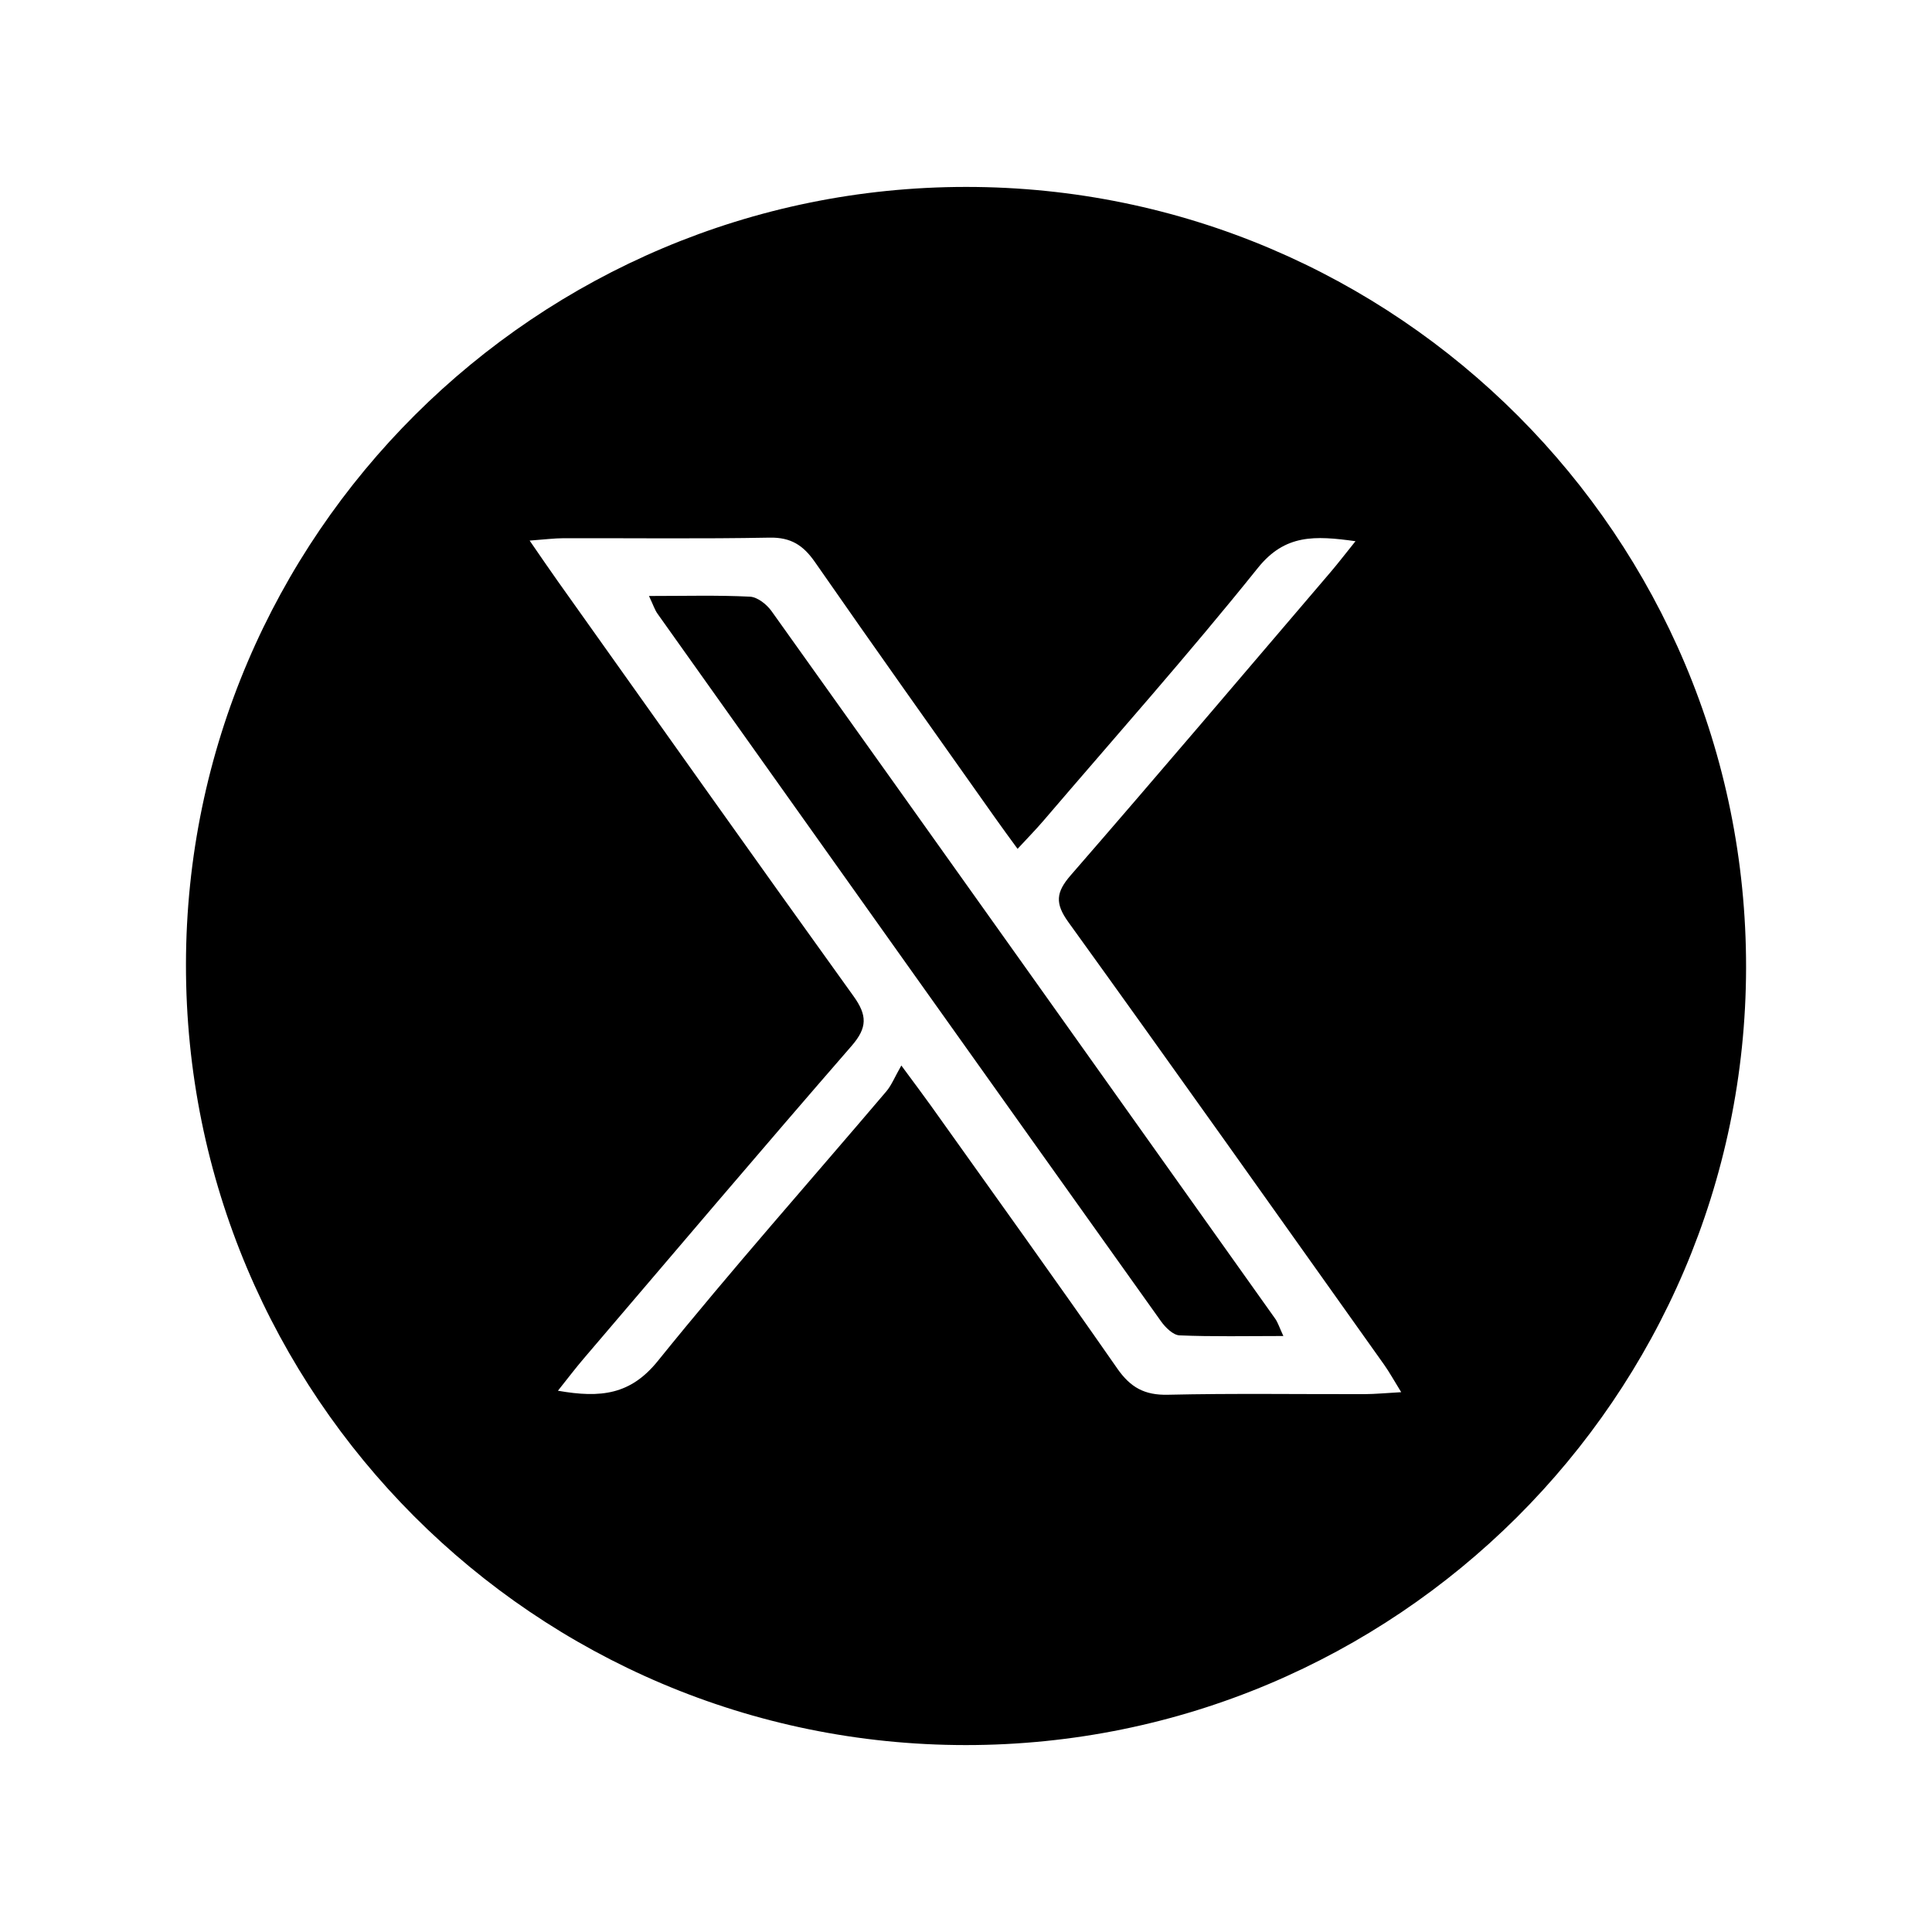
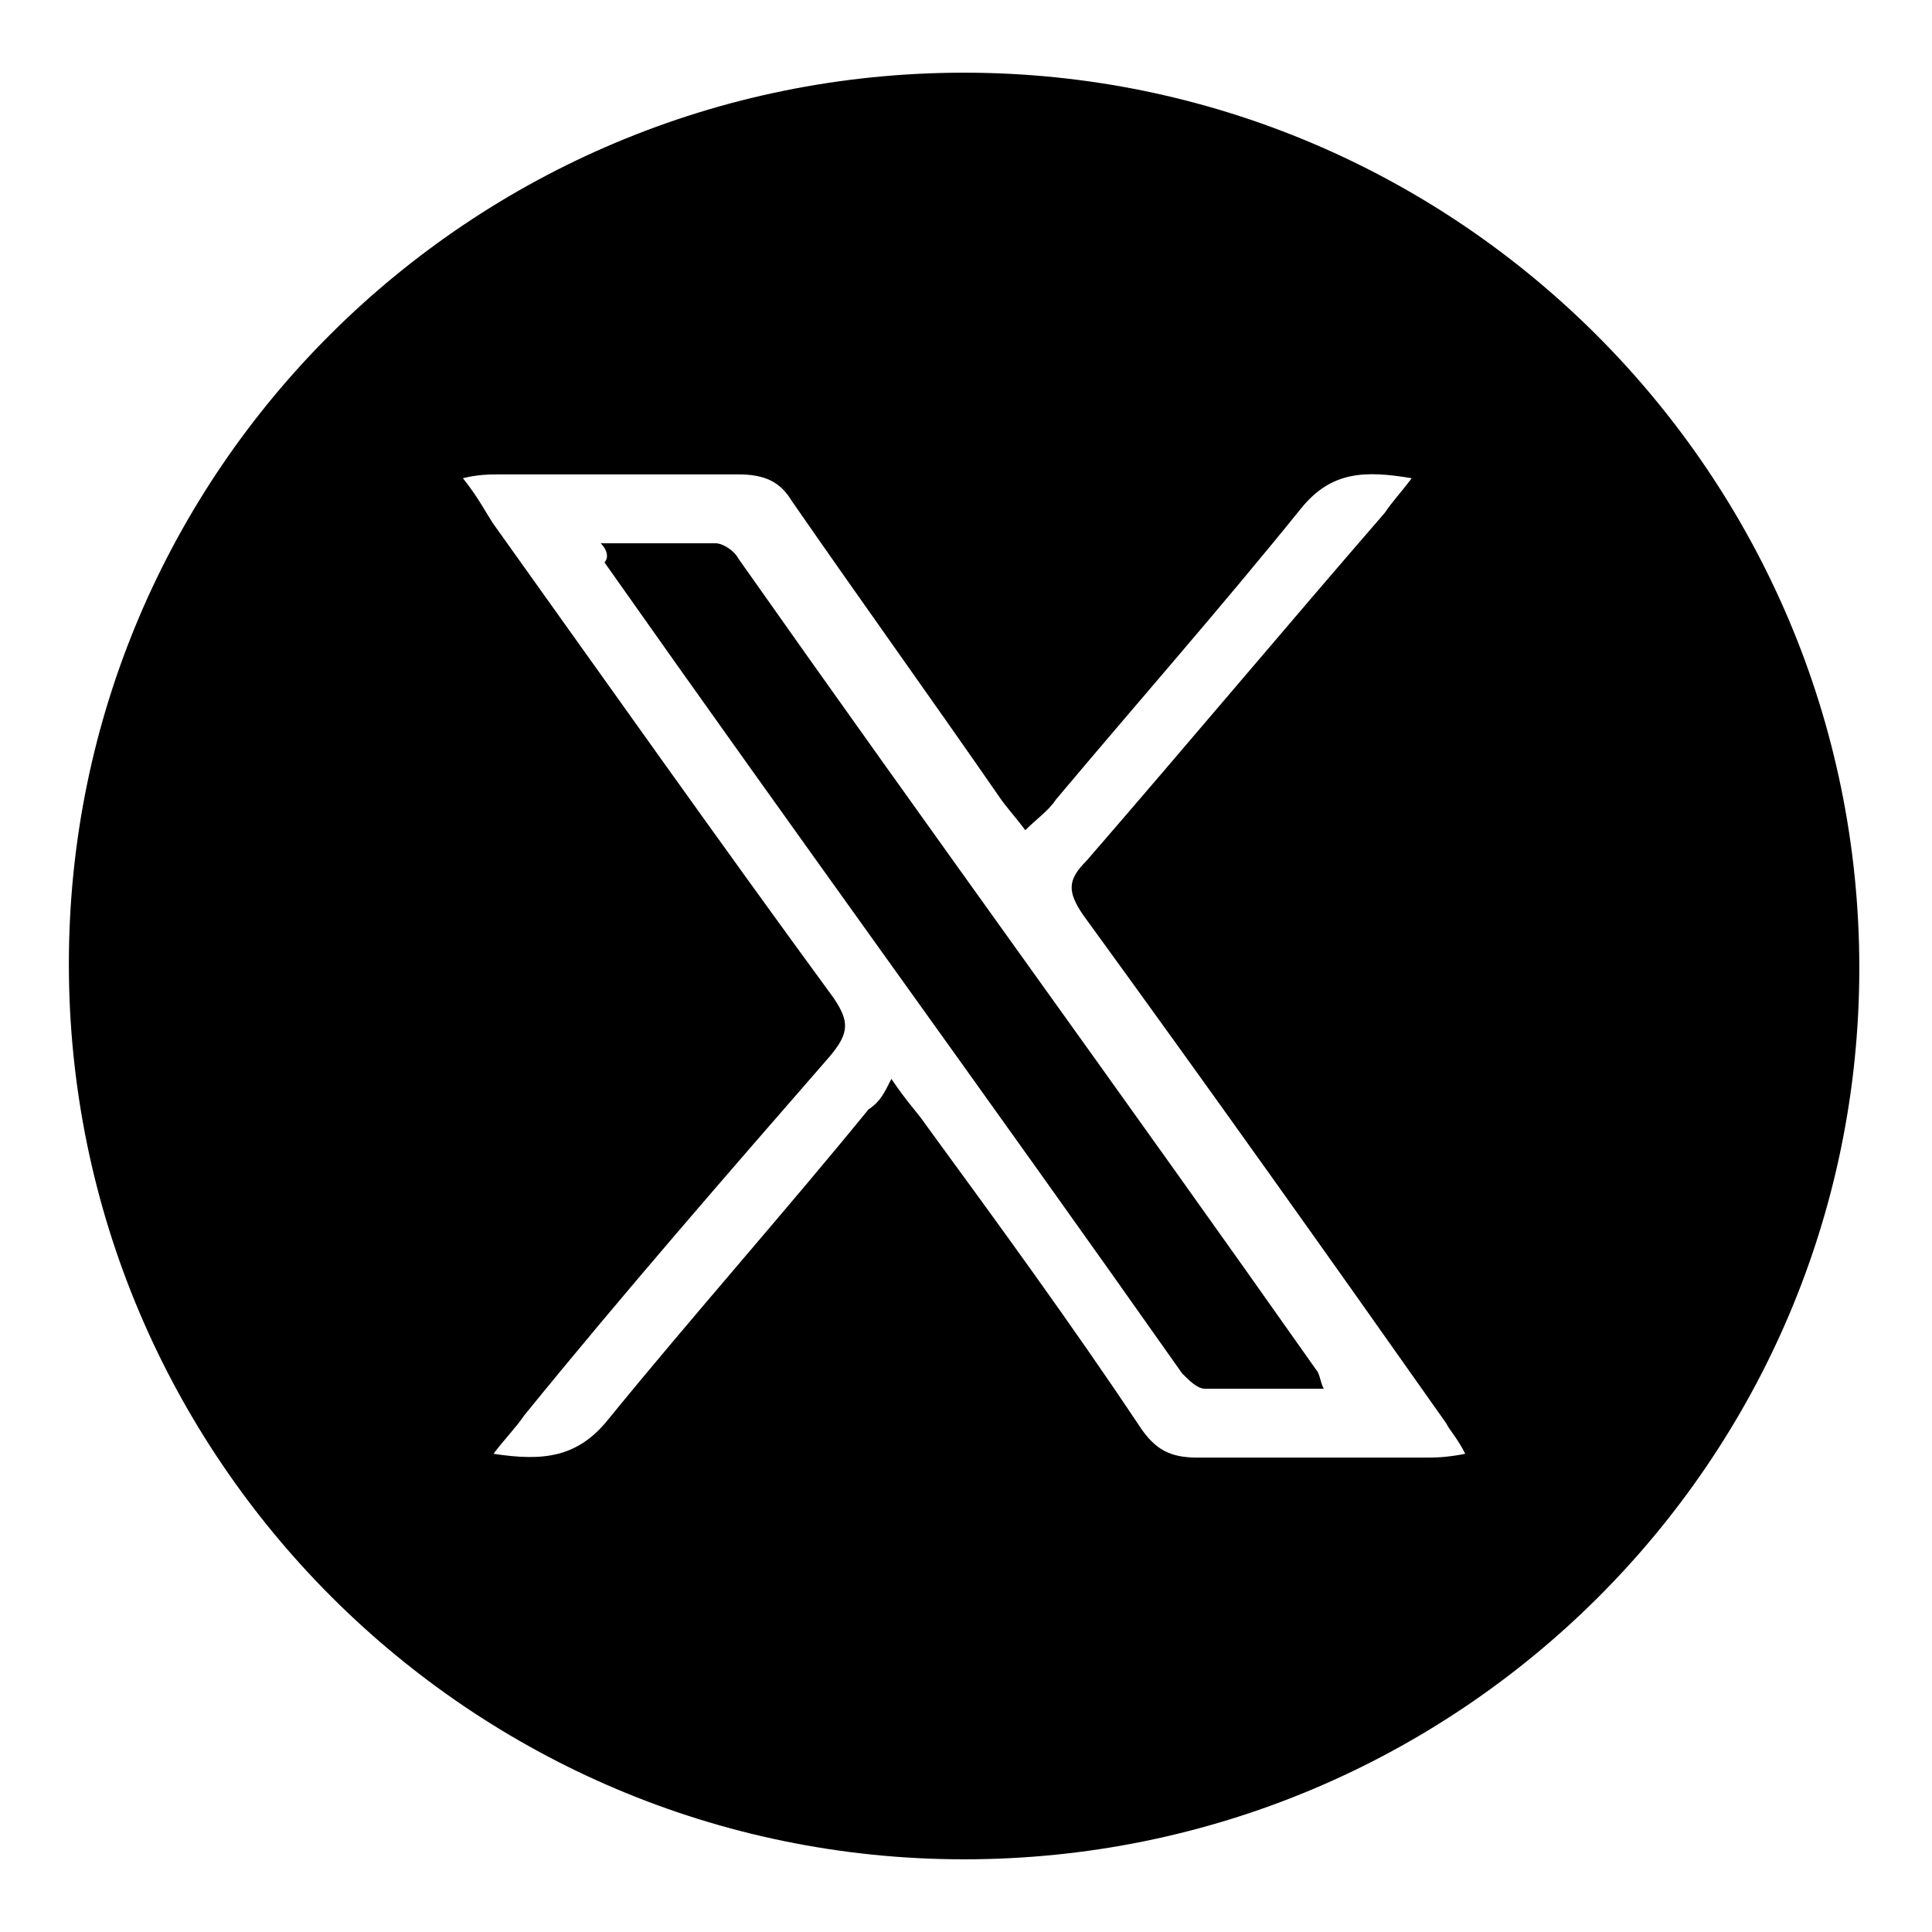
- <svg xmlns="http://www.w3.org/2000/svg" version="1.1" id="stroke_1_x2C_6" x="0px" y="0px" viewBox="0 0 50.46 50.46" enable-background="new 0 0 50.46 50.46" xml:space="preserve">
+ <svg xmlns="http://www.w3.org/2000/svg" version="1.1" id="stroke_1_x2C_6" x="0px" y="0px" viewBox="-395 272.8 50.5 50.5" style="enable-background:new -395 272.8 50.5 50.5;" xml:space="preserve">
  <g>
-     <path d="M25.223,45.578C13.968,45.576,4.842,36.437,4.857,25.183C4.871,13.986,14.012,4.881,25.238,4.882   c11.253,0.001,20.384,9.146,20.366,20.396C45.585,36.481,36.45,45.58,25.223,45.578z M23.541,27.829   c0.391,0.53,0.583,0.785,0.768,1.044c1.628,2.287,3.269,4.566,4.872,6.87c0.344,0.494,0.712,0.699,1.32,0.685   c1.713-0.039,3.427-0.012,5.141-0.016c0.279-0.001,0.559-0.029,0.955-0.051c-0.2-0.324-0.313-0.53-0.448-0.72   c-2.743-3.857-5.478-7.719-8.246-11.558c-0.353-0.49-0.324-0.779,0.062-1.223c2.281-2.624,4.53-5.275,6.788-7.919   c0.198-0.232,0.383-0.474,0.65-0.806c-1.065-0.147-1.84-0.186-2.549,0.697c-1.806,2.252-3.727,4.412-5.604,6.607   c-0.198,0.232-0.413,0.449-0.673,0.731c-0.241-0.331-0.414-0.564-0.581-0.802c-1.574-2.227-3.156-4.449-4.712-6.689   c-0.303-0.436-0.626-0.647-1.18-0.637c-1.793,0.034-3.588,0.011-5.382,0.015c-0.247,0.001-0.493,0.033-0.889,0.062   c0.31,0.449,0.517,0.754,0.731,1.055c2.572,3.617,5.136,7.24,7.728,10.843c0.36,0.5,0.365,0.823-0.05,1.3   c-2.351,2.704-4.668,5.438-6.995,8.164c-0.212,0.248-0.409,0.508-0.675,0.842c1.127,0.198,1.901,0.101,2.61-0.778   c1.931-2.392,3.973-4.694,5.965-7.038C23.283,28.348,23.363,28.141,23.541,27.829z" />
-     <path d="M16.95,15.566c0.95,0,1.796-0.024,2.638,0.018c0.196,0.01,0.437,0.201,0.562,0.376c4.393,6.155,8.774,12.318,13.155,18.481   c0.071,0.1,0.108,0.225,0.214,0.453c-0.97,0-1.842,0.02-2.713-0.017c-0.167-0.007-0.367-0.205-0.481-0.365   c-4.39-6.157-8.772-12.32-13.152-18.483C17.101,15.928,17.063,15.804,16.95,15.566z" />
+     <path d="M-369.8,321.4c-12.9,0-23.4-10.5-23.4-23.4c0-12.9,10.5-23.3,23.4-23.3c12.9,0,23.4,10.5,23.4,23.4   C-346.4,311-356.9,321.4-369.8,321.4z M-371.7,301c0.4,0.6,0.7,0.9,0.9,1.2c1.9,2.6,3.8,5.2,5.6,7.9c0.4,0.6,0.8,0.8,1.5,0.8   c2,0,3.9,0,5.9,0c0.3,0,0.6,0,1.1-0.1c-0.2-0.4-0.4-0.6-0.5-0.8c-3.1-4.4-6.3-8.9-9.5-13.3c-0.4-0.6-0.4-0.9,0.1-1.4   c2.6-3,5.2-6.1,7.8-9.1c0.2-0.3,0.4-0.5,0.7-0.9c-1.2-0.2-2.1-0.2-2.9,0.8c-2.1,2.6-4.3,5.1-6.4,7.6c-0.2,0.3-0.5,0.5-0.8,0.8   c-0.3-0.4-0.5-0.6-0.7-0.9c-1.8-2.6-3.6-5.1-5.4-7.7c-0.3-0.5-0.7-0.7-1.4-0.7c-2.1,0-4.1,0-6.2,0c-0.3,0-0.6,0-1,0.1   c0.4,0.5,0.6,0.9,0.8,1.2c3,4.2,5.9,8.3,8.9,12.4c0.4,0.6,0.4,0.9-0.1,1.5c-2.7,3.1-5.4,6.2-8,9.4c-0.2,0.3-0.5,0.6-0.8,1   c1.3,0.2,2.2,0.1,3-0.9c2.2-2.7,4.6-5.4,6.8-8.1C-372,301.6-371.9,301.4-371.7,301z" />
+     <path d="M-379.3,287c1.1,0,2.1,0,3,0c0.2,0,0.5,0.2,0.6,0.4c5,7.1,10.1,14.1,15.1,21.2c0.1,0.1,0.1,0.3,0.2,0.5c-1.1,0-2.1,0-3.1,0   c-0.2,0-0.4-0.2-0.6-0.4c-5-7.1-10.1-14.1-15.1-21.2C-379.1,287.4-379.1,287.2-379.3,287z" />
  </g>
</svg>
